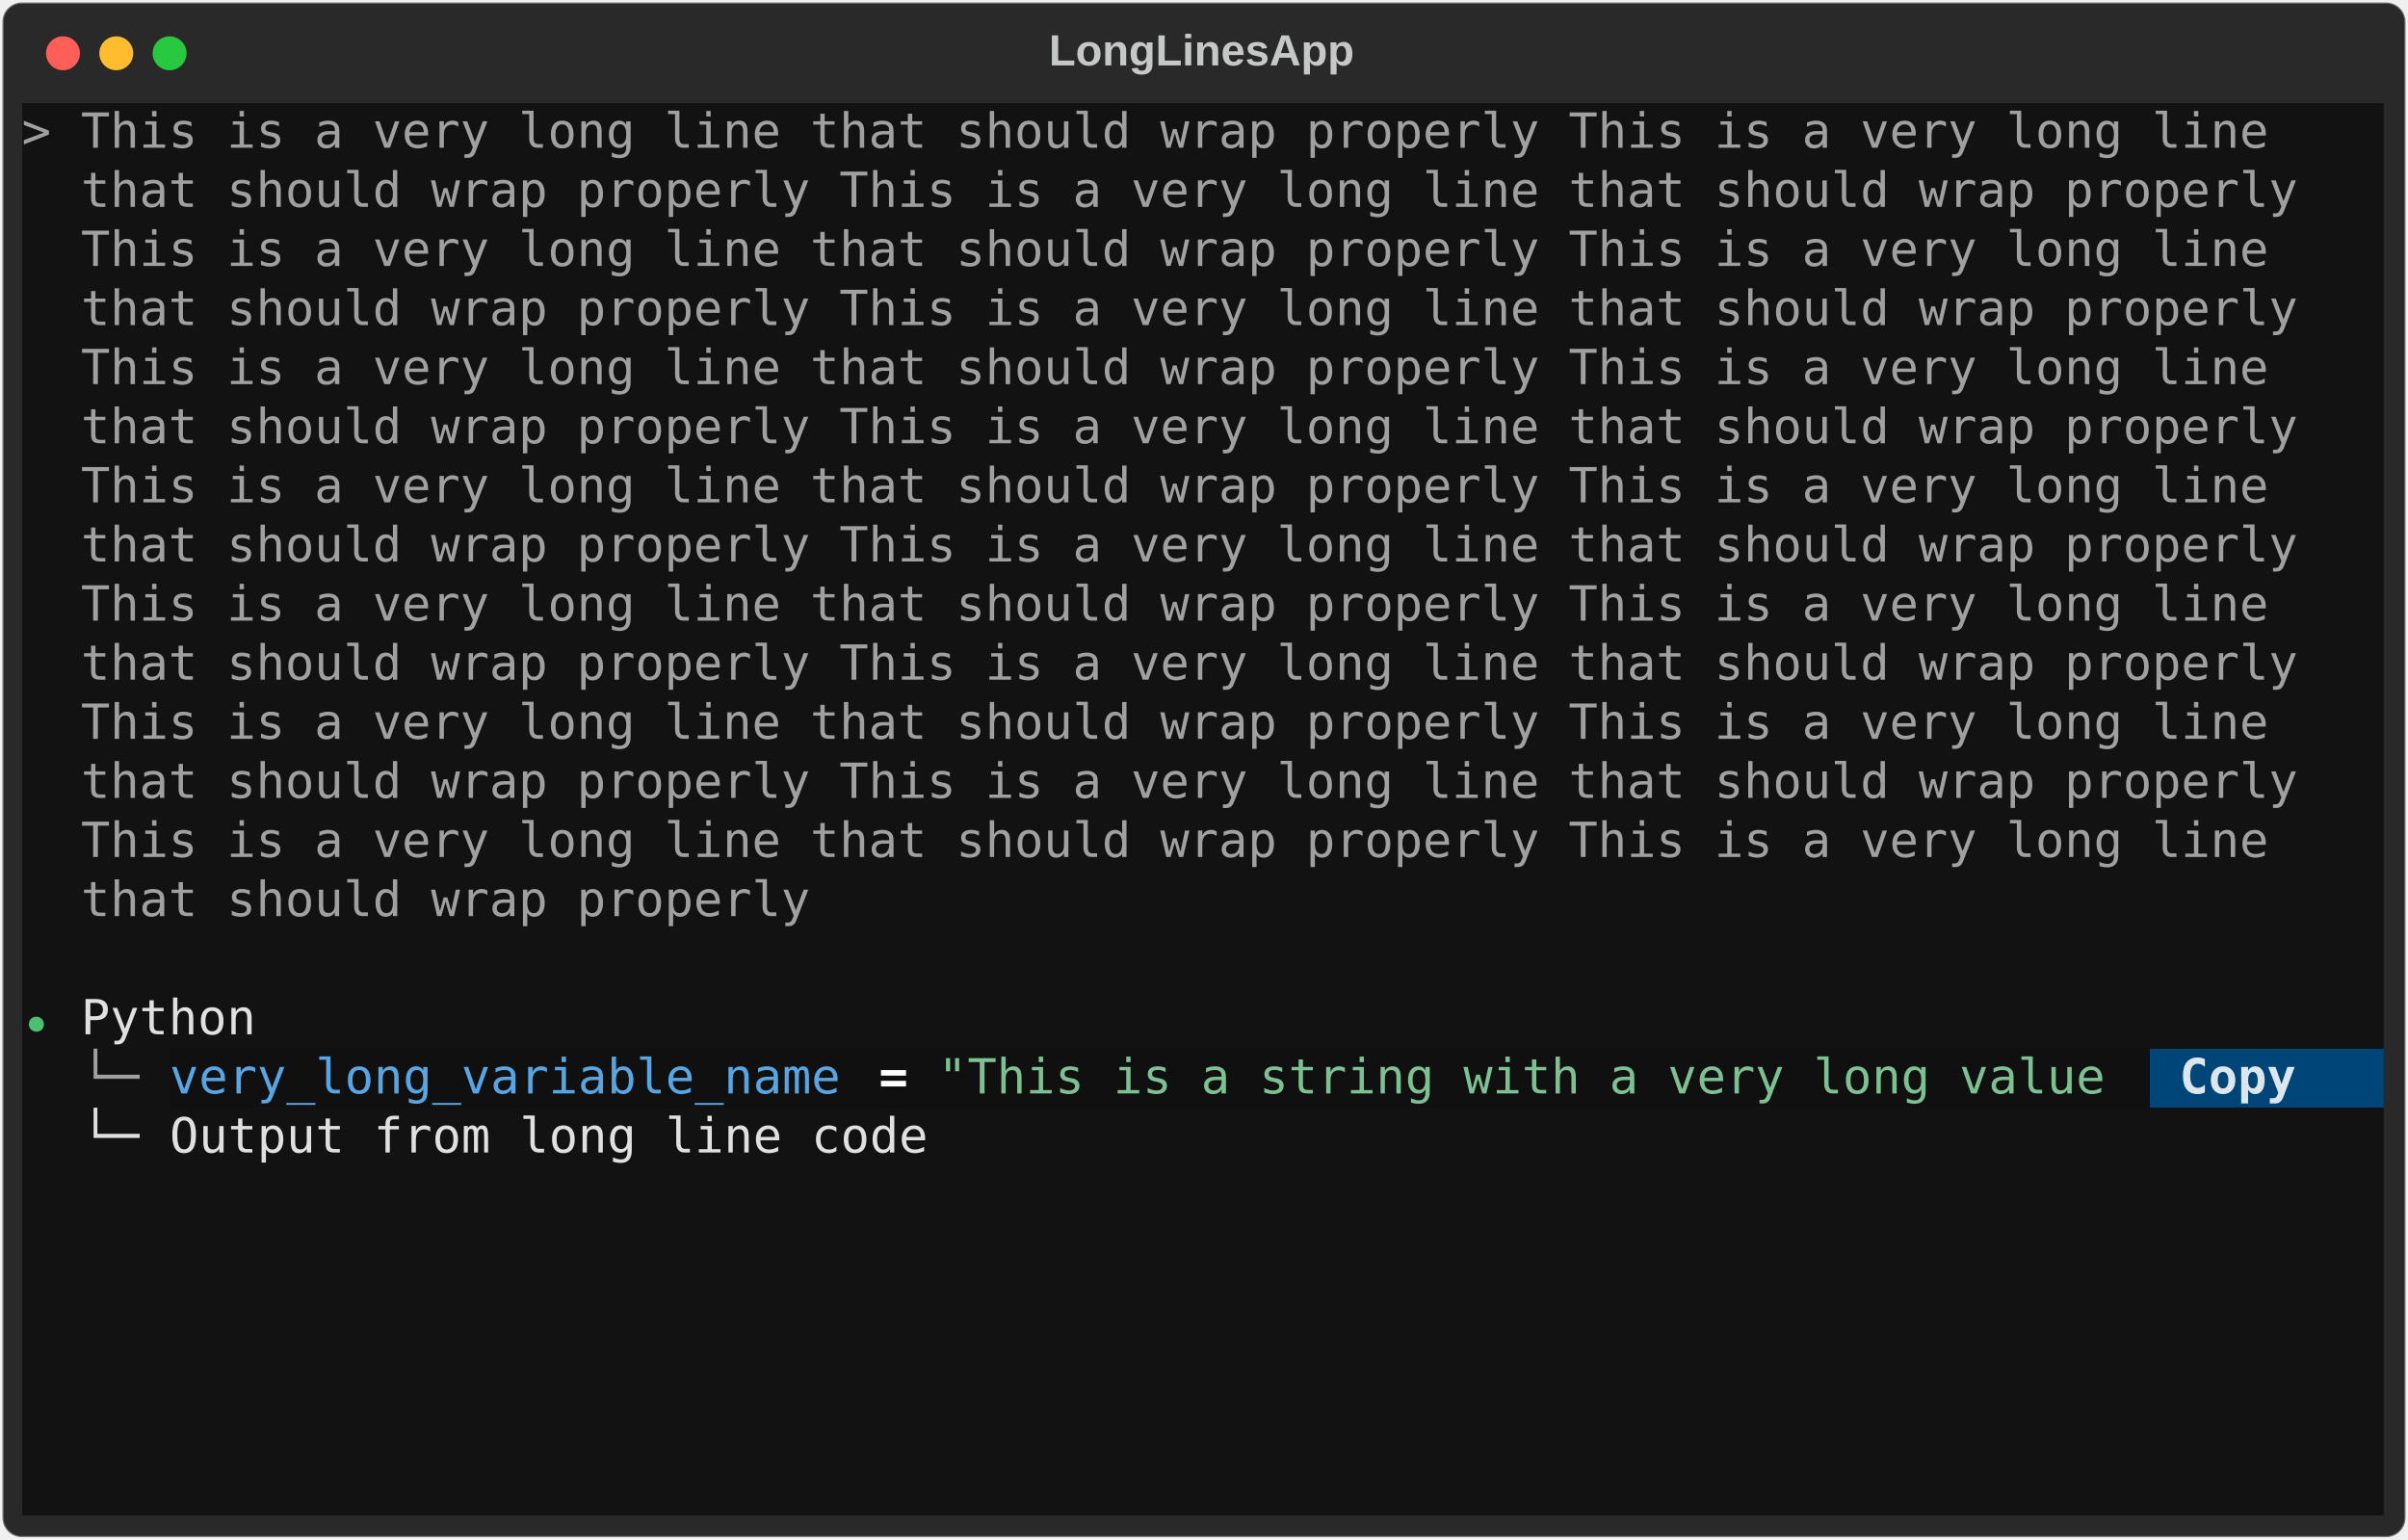
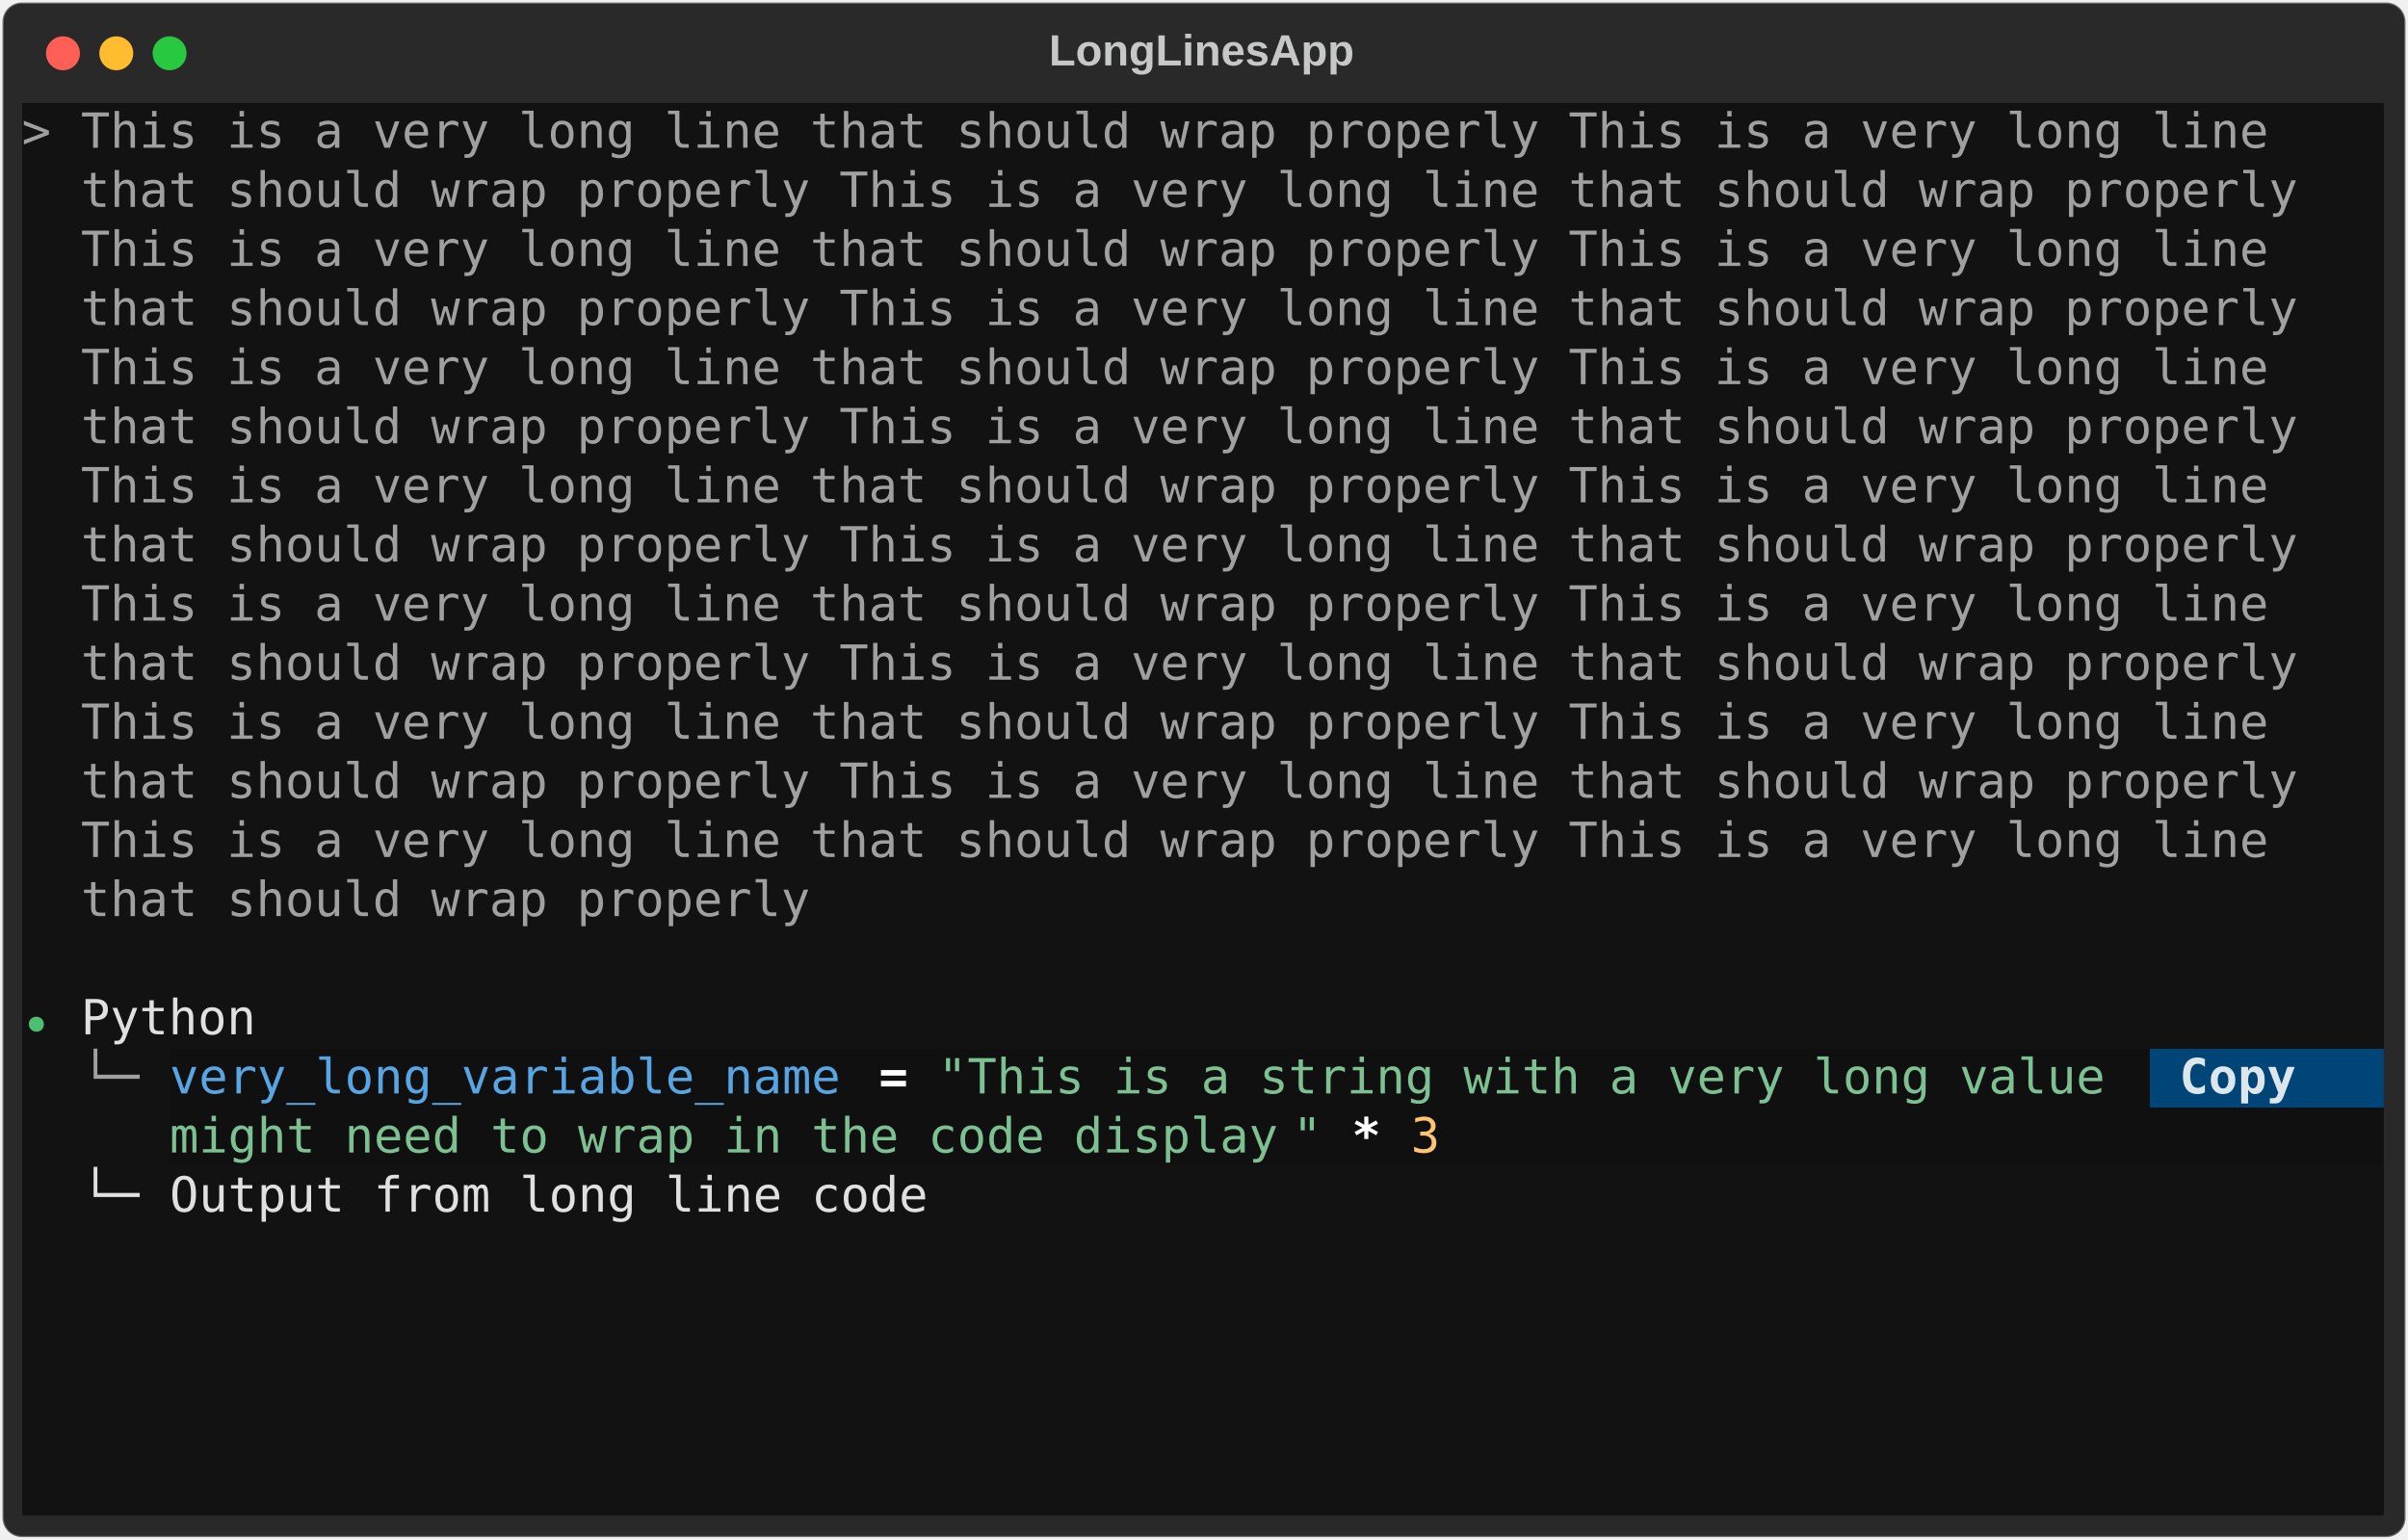
<svg xmlns="http://www.w3.org/2000/svg" class="rich-terminal" viewBox="0 0 994 635.6">
  <style>

    @font-face {
        font-family: "Fira Code";
        src: local("FiraCode-Regular"),
                url("https://cdnjs.cloudflare.com/ajax/libs/firacode/6.2.0/woff2/FiraCode-Regular.woff2") format("woff2"),
                url("https://cdnjs.cloudflare.com/ajax/libs/firacode/6.2.0/woff/FiraCode-Regular.woff") format("woff");
        font-style: normal;
        font-weight: 400;
    }
    @font-face {
        font-family: "Fira Code";
        src: local("FiraCode-Bold"),
                url("https://cdnjs.cloudflare.com/ajax/libs/firacode/6.2.0/woff2/FiraCode-Bold.woff2") format("woff2"),
                url("https://cdnjs.cloudflare.com/ajax/libs/firacode/6.2.0/woff/FiraCode-Bold.woff") format("woff");
        font-style: bold;
        font-weight: 700;
    }

    .terminal-matrix {
        font-family: Fira Code, monospace;
        font-size: 20px;
        line-height: 24.4px;
        font-variant-east-asian: full-width;
    }

    .terminal-title {
        font-size: 18px;
        font-weight: bold;
        font-family: arial;
    }

    .terminal-r1 { fill: #a0a0a0 }
.terminal-r2 { fill: #c5c8c6 }
.terminal-r3 { fill: #4ebf71 }
.terminal-r4 { fill: #e0e0e0 }
.terminal-r5 { fill: #57a5e2 }
.terminal-r6 { fill: #ffffff }
.terminal-r7 { fill: #ffffff;font-weight: bold }
.terminal-r8 { fill: #7dc092 }
.terminal-r9 { fill: #dde6ed;font-weight: bold }
+ .terminal-r10 { fill: #ffc473 }
    </style>
  <defs>
    <clipPath id="terminal-clip-terminal">
      <rect x="0" y="0" width="975.0" height="584.6" />
    </clipPath>
    <clipPath id="terminal-line-0">
      <rect x="0" y="1.5" width="976" height="24.65" />
    </clipPath>
    <clipPath id="terminal-line-1">
      <rect x="0" y="25.9" width="976" height="24.65" />
    </clipPath>
    <clipPath id="terminal-line-2">
      <rect x="0" y="50.3" width="976" height="24.65" />
    </clipPath>
    <clipPath id="terminal-line-3">
      <rect x="0" y="74.7" width="976" height="24.65" />
    </clipPath>
    <clipPath id="terminal-line-4">
      <rect x="0" y="99.1" width="976" height="24.65" />
    </clipPath>
    <clipPath id="terminal-line-5">
      <rect x="0" y="123.5" width="976" height="24.65" />
    </clipPath>
    <clipPath id="terminal-line-6">
      <rect x="0" y="147.9" width="976" height="24.65" />
    </clipPath>
    <clipPath id="terminal-line-7">
      <rect x="0" y="172.3" width="976" height="24.65" />
    </clipPath>
    <clipPath id="terminal-line-8">
      <rect x="0" y="196.7" width="976" height="24.65" />
    </clipPath>
    <clipPath id="terminal-line-9">
      <rect x="0" y="221.1" width="976" height="24.65" />
    </clipPath>
    <clipPath id="terminal-line-10">
      <rect x="0" y="245.5" width="976" height="24.65" />
    </clipPath>
    <clipPath id="terminal-line-11">
      <rect x="0" y="269.9" width="976" height="24.65" />
    </clipPath>
    <clipPath id="terminal-line-12">
      <rect x="0" y="294.3" width="976" height="24.65" />
    </clipPath>
    <clipPath id="terminal-line-13">
      <rect x="0" y="318.7" width="976" height="24.65" />
    </clipPath>
    <clipPath id="terminal-line-14">
      <rect x="0" y="343.1" width="976" height="24.65" />
    </clipPath>
    <clipPath id="terminal-line-15">
      <rect x="0" y="367.5" width="976" height="24.65" />
    </clipPath>
    <clipPath id="terminal-line-16">
      <rect x="0" y="391.9" width="976" height="24.65" />
    </clipPath>
    <clipPath id="terminal-line-17">
      <rect x="0" y="416.3" width="976" height="24.65" />
    </clipPath>
    <clipPath id="terminal-line-18">
      <rect x="0" y="440.7" width="976" height="24.65" />
    </clipPath>
    <clipPath id="terminal-line-19">
      <rect x="0" y="465.1" width="976" height="24.65" />
    </clipPath>
    <clipPath id="terminal-line-20">
      <rect x="0" y="489.5" width="976" height="24.65" />
    </clipPath>
    <clipPath id="terminal-line-21">
      <rect x="0" y="513.9" width="976" height="24.65" />
    </clipPath>
    <clipPath id="terminal-line-22">
      <rect x="0" y="538.3" width="976" height="24.65" />
    </clipPath>
  </defs>
  <rect fill="#292929" stroke="rgba(255,255,255,0.35)" stroke-width="1" x="1" y="1" width="992" height="633.6" rx="8" />
  <text class="terminal-title" fill="#c5c8c6" text-anchor="middle" x="496" y="27">LongLinesApp</text>
  <g transform="translate(26,22)">
    <circle cx="0" cy="0" r="7" fill="#ff5f57" />
    <circle cx="22" cy="0" r="7" fill="#febc2e" />
    <circle cx="44" cy="0" r="7" fill="#28c840" />
  </g>
  <g transform="translate(9, 41)" clip-path="url(#terminal-clip-terminal)">
    <rect fill="#121212" x="0" y="1.5" width="12.2" height="24.65" shape-rendering="crispEdges" />
    <rect fill="#121212" x="12.2" y="1.5" width="12.2" height="24.65" shape-rendering="crispEdges" />
    <rect fill="#121212" x="24.4" y="1.5" width="915" height="24.65" shape-rendering="crispEdges" />
    <rect fill="#121212" x="939.4" y="1.5" width="36.6" height="24.65" shape-rendering="crispEdges" />
    <rect fill="#121212" x="0" y="25.9" width="24.4" height="24.65" shape-rendering="crispEdges" />
    <rect fill="#121212" x="24.4" y="25.9" width="927.2" height="24.65" shape-rendering="crispEdges" />
    <rect fill="#121212" x="951.6" y="25.9" width="24.4" height="24.65" shape-rendering="crispEdges" />
    <rect fill="#121212" x="0" y="50.3" width="24.4" height="24.65" shape-rendering="crispEdges" />
    <rect fill="#121212" x="24.4" y="50.3" width="915" height="24.65" shape-rendering="crispEdges" />
    <rect fill="#121212" x="939.4" y="50.3" width="36.6" height="24.65" shape-rendering="crispEdges" />
    <rect fill="#121212" x="0" y="74.7" width="24.4" height="24.65" shape-rendering="crispEdges" />
    <rect fill="#121212" x="24.4" y="74.7" width="927.2" height="24.65" shape-rendering="crispEdges" />
    <rect fill="#121212" x="951.6" y="74.7" width="24.4" height="24.65" shape-rendering="crispEdges" />
    <rect fill="#121212" x="0" y="99.1" width="24.4" height="24.65" shape-rendering="crispEdges" />
    <rect fill="#121212" x="24.4" y="99.1" width="915" height="24.65" shape-rendering="crispEdges" />
    <rect fill="#121212" x="939.4" y="99.1" width="36.6" height="24.65" shape-rendering="crispEdges" />
    <rect fill="#121212" x="0" y="123.5" width="24.4" height="24.65" shape-rendering="crispEdges" />
    <rect fill="#121212" x="24.4" y="123.5" width="927.2" height="24.65" shape-rendering="crispEdges" />
    <rect fill="#121212" x="951.6" y="123.5" width="24.4" height="24.65" shape-rendering="crispEdges" />
    <rect fill="#121212" x="0" y="147.9" width="24.4" height="24.65" shape-rendering="crispEdges" />
    <rect fill="#121212" x="24.4" y="147.9" width="915" height="24.65" shape-rendering="crispEdges" />
    <rect fill="#121212" x="939.4" y="147.9" width="36.6" height="24.65" shape-rendering="crispEdges" />
    <rect fill="#121212" x="0" y="172.3" width="24.4" height="24.65" shape-rendering="crispEdges" />
    <rect fill="#121212" x="24.4" y="172.3" width="927.2" height="24.65" shape-rendering="crispEdges" />
    <rect fill="#121212" x="951.6" y="172.3" width="24.4" height="24.65" shape-rendering="crispEdges" />
    <rect fill="#121212" x="0" y="196.7" width="24.4" height="24.65" shape-rendering="crispEdges" />
    <rect fill="#121212" x="24.4" y="196.7" width="915" height="24.65" shape-rendering="crispEdges" />
    <rect fill="#121212" x="939.4" y="196.7" width="36.6" height="24.65" shape-rendering="crispEdges" />
    <rect fill="#121212" x="0" y="221.1" width="24.4" height="24.65" shape-rendering="crispEdges" />
    <rect fill="#121212" x="24.4" y="221.1" width="927.2" height="24.65" shape-rendering="crispEdges" />
    <rect fill="#121212" x="951.6" y="221.1" width="24.4" height="24.65" shape-rendering="crispEdges" />
    <rect fill="#121212" x="0" y="245.5" width="24.4" height="24.65" shape-rendering="crispEdges" />
    <rect fill="#121212" x="24.4" y="245.5" width="915" height="24.65" shape-rendering="crispEdges" />
    <rect fill="#121212" x="939.4" y="245.5" width="36.6" height="24.65" shape-rendering="crispEdges" />
    <rect fill="#121212" x="0" y="269.9" width="24.4" height="24.65" shape-rendering="crispEdges" />
    <rect fill="#121212" x="24.4" y="269.9" width="927.2" height="24.65" shape-rendering="crispEdges" />
    <rect fill="#121212" x="951.6" y="269.9" width="24.4" height="24.65" shape-rendering="crispEdges" />
    <rect fill="#121212" x="0" y="294.3" width="24.4" height="24.65" shape-rendering="crispEdges" />
    <rect fill="#121212" x="24.4" y="294.3" width="915" height="24.65" shape-rendering="crispEdges" />
    <rect fill="#121212" x="939.4" y="294.3" width="36.6" height="24.65" shape-rendering="crispEdges" />
    <rect fill="#121212" x="0" y="318.7" width="24.4" height="24.65" shape-rendering="crispEdges" />
    <rect fill="#121212" x="24.4" y="318.7" width="317.2" height="24.65" shape-rendering="crispEdges" />
    <rect fill="#121212" x="341.6" y="318.7" width="634.4" height="24.65" shape-rendering="crispEdges" />
    <rect fill="#121212" x="0" y="343.1" width="976" height="24.65" shape-rendering="crispEdges" />
    <rect fill="#121212" x="0" y="367.5" width="12.2" height="24.65" shape-rendering="crispEdges" />
    <rect fill="#121212" x="12.2" y="367.5" width="12.2" height="24.65" shape-rendering="crispEdges" />
    <rect fill="#121212" x="24.4" y="367.5" width="73.2" height="24.65" shape-rendering="crispEdges" />
    <rect fill="#121212" x="97.6" y="367.5" width="878.4" height="24.65" shape-rendering="crispEdges" />
    <rect fill="#121212" x="0" y="391.9" width="24.4" height="24.65" shape-rendering="crispEdges" />
    <rect fill="#121212" x="24.4" y="391.9" width="24.4" height="24.65" shape-rendering="crispEdges" />
    <rect fill="#121212" x="48.8" y="391.9" width="12.2" height="24.65" shape-rendering="crispEdges" />
    <rect fill="#101010" x="61" y="391.9" width="280.6" height="24.65" shape-rendering="crispEdges" />
    <rect fill="#101010" x="341.6" y="391.9" width="12.2" height="24.65" shape-rendering="crispEdges" />
    <rect fill="#101010" x="353.8" y="391.9" width="12.2" height="24.65" shape-rendering="crispEdges" />
    <rect fill="#101010" x="366" y="391.9" width="12.2" height="24.65" shape-rendering="crispEdges" />
    <rect fill="#101010" x="378.2" y="391.9" width="12.2" height="24.65" shape-rendering="crispEdges" />
    <rect fill="#101010" x="390.4" y="391.9" width="488" height="24.65" shape-rendering="crispEdges" />
    <rect fill="#004578" x="878.4" y="391.9" width="12.2" height="24.65" shape-rendering="crispEdges" />
    <rect fill="#004578" x="890.6" y="391.9" width="73.2" height="24.65" shape-rendering="crispEdges" />
    <rect fill="#004578" x="963.8" y="391.9" width="12.2" height="24.65" shape-rendering="crispEdges" />
-     <rect fill="#121212" x="0" y="416.3" width="24.4" height="24.65" shape-rendering="crispEdges" />
-     <rect fill="#121212" x="24.4" y="416.3" width="24.4" height="24.65" shape-rendering="crispEdges" />
-     <rect fill="#121212" x="48.8" y="416.3" width="12.2" height="24.65" shape-rendering="crispEdges" />
-     <rect fill="#121212" x="61" y="416.3" width="317.2" height="24.65" shape-rendering="crispEdges" />
-     <rect fill="#121212" x="378.2" y="416.3" width="597.8" height="24.65" shape-rendering="crispEdges" />
-     <rect fill="#121212" x="0" y="440.7" width="976" height="24.65" shape-rendering="crispEdges" />
+     <rect fill="#121212" x="0" y="416.3" width="61" height="24.65" shape-rendering="crispEdges" />
+     <rect fill="#101010" x="61" y="416.3" width="463.6" height="24.65" shape-rendering="crispEdges" />
+     <rect fill="#101010" x="524.6" y="416.3" width="12.2" height="24.65" shape-rendering="crispEdges" />
+     <rect fill="#101010" x="536.8" y="416.3" width="12.2" height="24.65" shape-rendering="crispEdges" />
+     <rect fill="#101010" x="549" y="416.3" width="12.2" height="24.65" shape-rendering="crispEdges" />
+     <rect fill="#101010" x="561.2" y="416.3" width="12.2" height="24.65" shape-rendering="crispEdges" />
+     <rect fill="#101010" x="573.4" y="416.3" width="12.2" height="24.65" shape-rendering="crispEdges" />
+     <rect fill="#101010" x="585.6" y="416.3" width="390.4" height="24.65" shape-rendering="crispEdges" />
+     <rect fill="#121212" x="0" y="440.7" width="24.4" height="24.65" shape-rendering="crispEdges" />
+     <rect fill="#121212" x="24.4" y="440.7" width="24.4" height="24.65" shape-rendering="crispEdges" />
+     <rect fill="#121212" x="48.8" y="440.7" width="12.2" height="24.65" shape-rendering="crispEdges" />
+     <rect fill="#121212" x="61" y="440.7" width="317.2" height="24.65" shape-rendering="crispEdges" />
+     <rect fill="#121212" x="378.2" y="440.7" width="597.8" height="24.65" shape-rendering="crispEdges" />
    <rect fill="#121212" x="0" y="465.1" width="976" height="24.65" shape-rendering="crispEdges" />
    <rect fill="#121212" x="0" y="489.5" width="976" height="24.65" shape-rendering="crispEdges" />
    <rect fill="#121212" x="0" y="513.9" width="976" height="24.65" shape-rendering="crispEdges" />
    <rect fill="#121212" x="0" y="538.3" width="976" height="24.65" shape-rendering="crispEdges" />
    <rect fill="#121212" x="0" y="562.7" width="976" height="24.65" shape-rendering="crispEdges" />
    <g class="terminal-matrix">
      <text class="terminal-r1" x="0" y="20" textLength="12.2" clip-path="url(#terminal-line-0)">&gt;</text>
      <text class="terminal-r1" x="24.4" y="20" textLength="915" clip-path="url(#terminal-line-0)">This is a very long line that should wrap properly This is a very long line</text>
      <text class="terminal-r2" x="976" y="20" textLength="12.2" clip-path="url(#terminal-line-0)">
</text>
      <text class="terminal-r1" x="24.4" y="44.4" textLength="927.2" clip-path="url(#terminal-line-1)">that should wrap properly This is a very long line that should wrap properly</text>
      <text class="terminal-r2" x="976" y="44.4" textLength="12.2" clip-path="url(#terminal-line-1)">
</text>
      <text class="terminal-r1" x="24.4" y="68.8" textLength="915" clip-path="url(#terminal-line-2)">This is a very long line that should wrap properly This is a very long line</text>
      <text class="terminal-r2" x="976" y="68.8" textLength="12.2" clip-path="url(#terminal-line-2)">
</text>
      <text class="terminal-r1" x="24.4" y="93.2" textLength="927.2" clip-path="url(#terminal-line-3)">that should wrap properly This is a very long line that should wrap properly</text>
      <text class="terminal-r2" x="976" y="93.2" textLength="12.2" clip-path="url(#terminal-line-3)">
</text>
      <text class="terminal-r1" x="24.4" y="117.6" textLength="915" clip-path="url(#terminal-line-4)">This is a very long line that should wrap properly This is a very long line</text>
      <text class="terminal-r2" x="976" y="117.6" textLength="12.2" clip-path="url(#terminal-line-4)">
</text>
      <text class="terminal-r1" x="24.4" y="142" textLength="927.2" clip-path="url(#terminal-line-5)">that should wrap properly This is a very long line that should wrap properly</text>
      <text class="terminal-r2" x="976" y="142" textLength="12.2" clip-path="url(#terminal-line-5)">
</text>
      <text class="terminal-r1" x="24.4" y="166.4" textLength="915" clip-path="url(#terminal-line-6)">This is a very long line that should wrap properly This is a very long line</text>
      <text class="terminal-r2" x="976" y="166.4" textLength="12.2" clip-path="url(#terminal-line-6)">
</text>
      <text class="terminal-r1" x="24.4" y="190.8" textLength="927.2" clip-path="url(#terminal-line-7)">that should wrap properly This is a very long line that should wrap properly</text>
      <text class="terminal-r2" x="976" y="190.8" textLength="12.2" clip-path="url(#terminal-line-7)">
</text>
      <text class="terminal-r1" x="24.4" y="215.2" textLength="915" clip-path="url(#terminal-line-8)">This is a very long line that should wrap properly This is a very long line</text>
      <text class="terminal-r2" x="976" y="215.2" textLength="12.2" clip-path="url(#terminal-line-8)">
</text>
      <text class="terminal-r1" x="24.4" y="239.6" textLength="927.2" clip-path="url(#terminal-line-9)">that should wrap properly This is a very long line that should wrap properly</text>
      <text class="terminal-r2" x="976" y="239.6" textLength="12.2" clip-path="url(#terminal-line-9)">
</text>
      <text class="terminal-r1" x="24.4" y="264" textLength="915" clip-path="url(#terminal-line-10)">This is a very long line that should wrap properly This is a very long line</text>
      <text class="terminal-r2" x="976" y="264" textLength="12.2" clip-path="url(#terminal-line-10)">
</text>
      <text class="terminal-r1" x="24.4" y="288.4" textLength="927.2" clip-path="url(#terminal-line-11)">that should wrap properly This is a very long line that should wrap properly</text>
      <text class="terminal-r2" x="976" y="288.4" textLength="12.2" clip-path="url(#terminal-line-11)">
</text>
      <text class="terminal-r1" x="24.4" y="312.8" textLength="915" clip-path="url(#terminal-line-12)">This is a very long line that should wrap properly This is a very long line</text>
      <text class="terminal-r2" x="976" y="312.8" textLength="12.2" clip-path="url(#terminal-line-12)">
</text>
      <text class="terminal-r1" x="24.4" y="337.2" textLength="317.2" clip-path="url(#terminal-line-13)">that should wrap properly </text>
      <text class="terminal-r2" x="976" y="337.2" textLength="12.2" clip-path="url(#terminal-line-13)">
</text>
      <text class="terminal-r2" x="976" y="361.6" textLength="12.2" clip-path="url(#terminal-line-14)">
</text>
      <text class="terminal-r3" x="0" y="386" textLength="12.2" clip-path="url(#terminal-line-15)">⏺</text>
      <text class="terminal-r4" x="24.4" y="386" textLength="73.2" clip-path="url(#terminal-line-15)">Python</text>
      <text class="terminal-r2" x="976" y="386" textLength="12.2" clip-path="url(#terminal-line-15)">
</text>
      <text class="terminal-r1" x="24.4" y="410.4" textLength="24.4" clip-path="url(#terminal-line-16)">└─</text>
      <text class="terminal-r5" x="61" y="410.4" textLength="280.6" clip-path="url(#terminal-line-16)">very_long_variable_name</text>
      <text class="terminal-r7" x="353.8" y="410.4" textLength="12.2" clip-path="url(#terminal-line-16)">=</text>
      <text class="terminal-r8" x="378.2" y="410.4" textLength="12.2" clip-path="url(#terminal-line-16)">"</text>
      <text class="terminal-r8" x="390.4" y="410.4" textLength="488" clip-path="url(#terminal-line-16)">This is a string with a very long value </text>
      <text class="terminal-r9" x="890.6" y="410.4" textLength="73.2" clip-path="url(#terminal-line-16)"> Copy </text>
      <text class="terminal-r2" x="976" y="410.4" textLength="12.2" clip-path="url(#terminal-line-16)">
</text>
-       <text class="terminal-r4" x="24.4" y="434.8" textLength="24.4" clip-path="url(#terminal-line-17)">└─</text>
-       <text class="terminal-r4" x="61" y="434.8" textLength="317.2" clip-path="url(#terminal-line-17)">Output from long line code</text>
+       <text class="terminal-r8" x="61" y="434.8" textLength="463.6" clip-path="url(#terminal-line-17)">might need to wrap in the code display</text>
+       <text class="terminal-r8" x="524.6" y="434.8" textLength="12.2" clip-path="url(#terminal-line-17)">"</text>
+       <text class="terminal-r7" x="549" y="434.8" textLength="12.2" clip-path="url(#terminal-line-17)">*</text>
+       <text class="terminal-r10" x="573.4" y="434.8" textLength="12.2" clip-path="url(#terminal-line-17)">3</text>
      <text class="terminal-r2" x="976" y="434.8" textLength="12.2" clip-path="url(#terminal-line-17)">
</text>
+       <text class="terminal-r4" x="24.4" y="459.2" textLength="24.4" clip-path="url(#terminal-line-18)">└─</text>
+       <text class="terminal-r4" x="61" y="459.2" textLength="317.2" clip-path="url(#terminal-line-18)">Output from long line code</text>
      <text class="terminal-r2" x="976" y="459.2" textLength="12.2" clip-path="url(#terminal-line-18)">
</text>
      <text class="terminal-r2" x="976" y="483.6" textLength="12.2" clip-path="url(#terminal-line-19)">
</text>
      <text class="terminal-r2" x="976" y="508" textLength="12.2" clip-path="url(#terminal-line-20)">
</text>
      <text class="terminal-r2" x="976" y="532.4" textLength="12.2" clip-path="url(#terminal-line-21)">
</text>
      <text class="terminal-r2" x="976" y="556.8" textLength="12.2" clip-path="url(#terminal-line-22)">
</text>
    </g>
  </g>
</svg>
